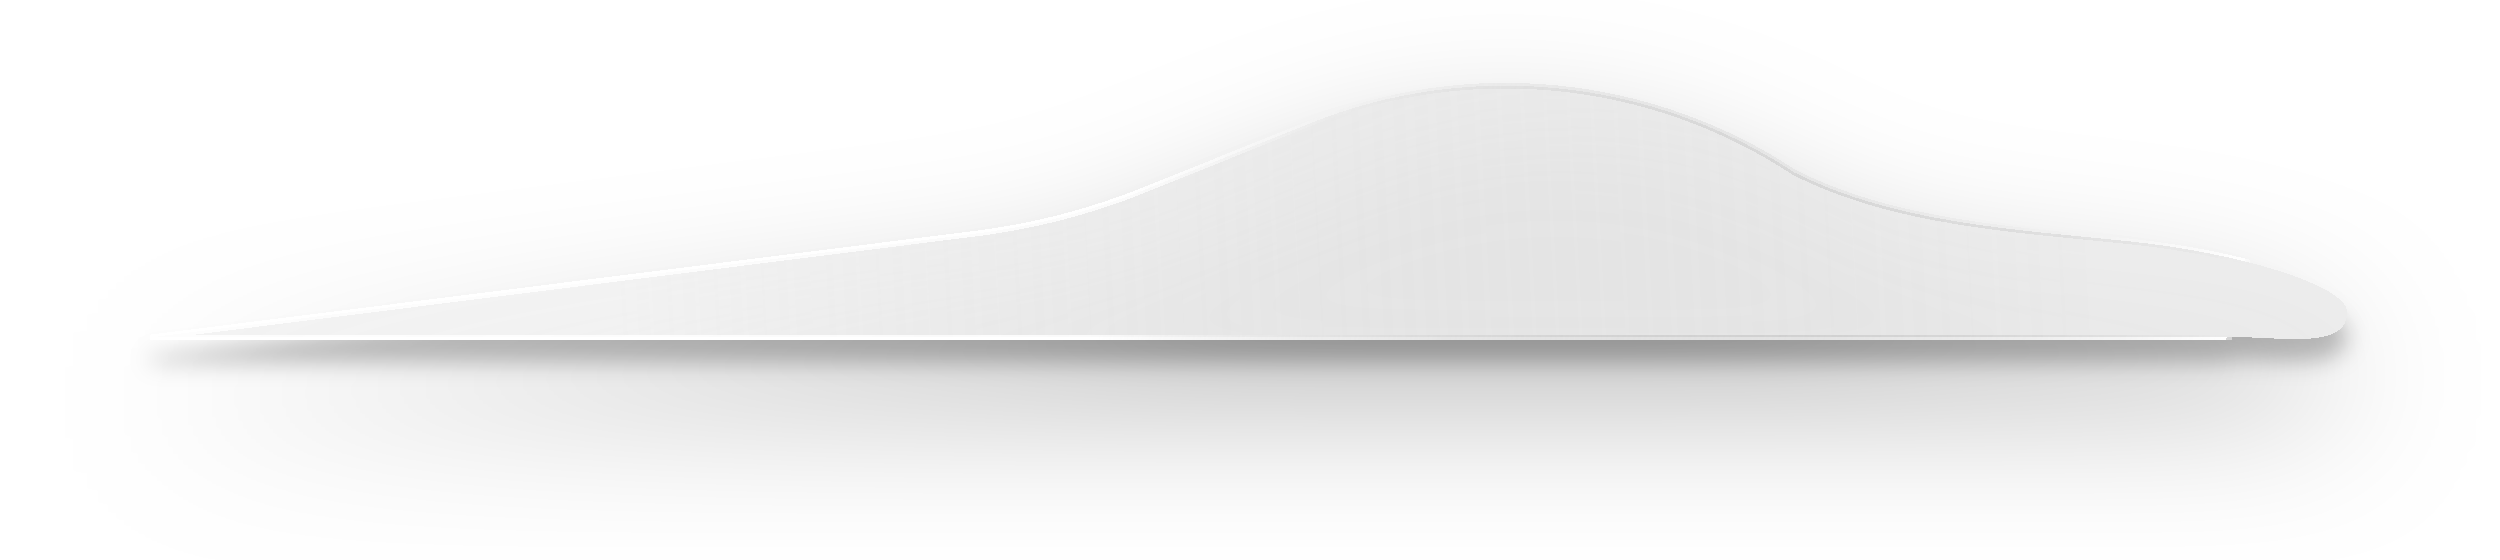
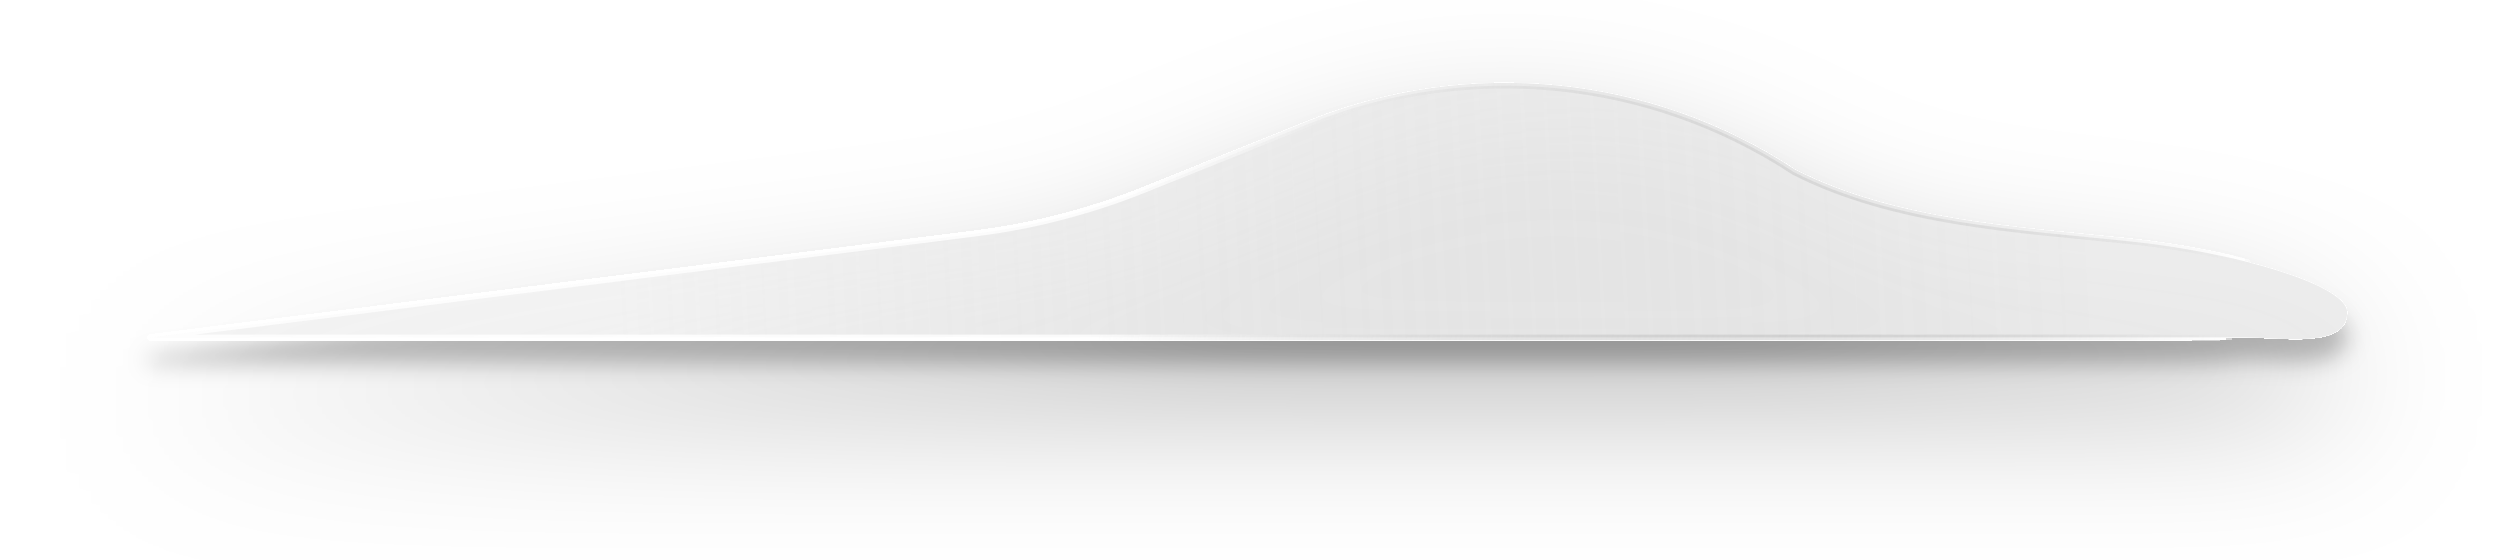
<svg xmlns="http://www.w3.org/2000/svg" width="446.461" height="99.867" viewBox="0 0 446.461 99.867" fill="none" version="1.1" id="svg10">
  <g filter="url(#filter0_ddi_30_3)" id="g2" transform="translate(1.9455e-4,-4.9591101e-5)">
-     <path d="M 400.889,60.253 H 26.862 L 174.202,41.722 c 10.397,-1.308 20.582,-3.949 30.304,-7.86 l 29.311,-11.79 c 28.526,-11.474 60.866,-8.231 86.545,8.68 18.011,9.163 40.01,10.261 60.107,12.369 19.186,2.013 38.604,7.813 38.691,12.595 0.121,6.63 -11.64,4.536 -18.271,4.536 z" fill="url(#paint0_linear_30_3)" shape-rendering="crispEdges" id="path1" style="fill:url(#paint0_linear_30_3)" />
-     <path d="M 400.889,60.253 H 26.862 L 174.202,41.722 c 10.397,-1.308 20.582,-3.949 30.304,-7.86 l 29.311,-11.79 c 28.526,-11.474 60.866,-8.231 86.545,8.68 18.011,9.163 40.01,10.261 60.107,12.369 19.186,2.013 38.604,7.813 38.691,12.595 0.121,6.63 -11.64,4.536 -18.271,4.536 z" stroke="url(#paint1_linear_30_3)" shape-rendering="crispEdges" id="path2" style="stroke:url(#paint1_linear_30_3)" />
+     <path d="M 400.889,60.253 H 26.862 L 174.202,41.722 c 10.397,-1.308 20.582,-3.949 30.304,-7.86 l 29.311,-11.79 c 28.526,-11.474 60.866,-8.231 86.545,8.68 18.011,9.163 40.01,10.261 60.107,12.369 19.186,2.013 38.604,7.813 38.691,12.595 0.121,6.63 -11.64,4.536 -18.271,4.536 z" fill="url(#paint0_linear_30_3)" shape-rendering="geometricPrecision" stroke-linecap="round" stroke-linejoin="round" id="path1" style="fill: url(#paint0_linear_30_3)" />
+     <path d="M 400.889,60.253 H 26.862 L 174.202,41.722 c 10.397,-1.308 20.582,-3.949 30.304,-7.86 l 29.311,-11.79 c 28.526,-11.474 60.866,-8.231 86.545,8.68 18.011,9.163 40.01,10.261 60.107,12.369 19.186,2.013 38.604,7.813 38.691,12.595 0.121,6.63 -11.64,4.536 -18.271,4.536 z" stroke="url(#paint1_linear_30_3)" shape-rendering="geometricPrecision" stroke-linecap="round" stroke-linejoin="round" id="path2" style="stroke: url(#paint1_linear_30_3)" />
  </g>
  <defs id="defs10">
    <filter id="filter0_ddi_30_3" x="-0" y="4.9591101e-05" width="446.461" height="99.867" filterUnits="userSpaceOnUse" color-interpolation-filters="sRGB">
      <feFlood flood-opacity="0" result="BackgroundImageFix" id="feFlood2" />
      <feColorMatrix in="SourceAlpha" type="matrix" values="0 0 0 0 0 0 0 0 0 0 0 0 0 0 0 0 0 0 127 0" result="hardAlpha" id="feColorMatrix2" />
      <feOffset dy="4" id="feOffset2" />
      <feGaussianBlur stdDeviation="2" id="feGaussianBlur2" />
      <feComposite in2="hardAlpha" operator="out" id="feComposite2" />
      <feColorMatrix type="matrix" values="0 0 0 0 0 0 0 0 0 0 0 0 0 0 0 0 0 0 0.25 0" id="feColorMatrix3" />
      <feBlend mode="normal" in2="BackgroundImageFix" result="effect1_dropShadow_30_3" id="feBlend3" />
      <feColorMatrix in="SourceAlpha" type="matrix" values="0 0 0 0 0 0 0 0 0 0 0 0 0 0 0 0 0 0 127 0" result="hardAlpha" id="feColorMatrix4" />
      <feOffset dy="12" id="feOffset4" />
      <feGaussianBlur stdDeviation="13.4" id="feGaussianBlur4" />
      <feComposite in2="hardAlpha" operator="out" id="feComposite4" />
      <feColorMatrix type="matrix" values="0 0 0 0 0 0 0 0 0 0 0 0 0 0 0 0 0 0 0.25 0" id="feColorMatrix5" />
      <feBlend mode="normal" in2="effect1_dropShadow_30_3" result="effect2_dropShadow_30_3" id="feBlend5" />
      <feBlend mode="normal" in="SourceGraphic" in2="effect2_dropShadow_30_3" result="shape" id="feBlend6" />
      <feColorMatrix in="SourceAlpha" type="matrix" values="0 0 0 0 0 0 0 0 0 0 0 0 0 0 0 0 0 0 127 0" result="hardAlpha" id="feColorMatrix6" />
      <feOffset dx="9" dy="10" id="feOffset6" />
      <feGaussianBlur stdDeviation="9.4" id="feGaussianBlur6" />
      <feComposite in2="hardAlpha" operator="arithmetic" k2="-1" k3="1" id="feComposite6" k1="0" k4="0" />
      <feColorMatrix type="matrix" values="0 0 0 0 1 0 0 0 0 1 0 0 0 0 1 0 0 0 0.24 0" id="feColorMatrix7" />
      <feBlend mode="normal" in2="shape" result="effect3_innerShadow_30_3" id="feBlend7" />
    </filter>
    <linearGradient id="paint0_linear_30_3" x1="109.276" y1="53.764" x2="372.731" y2="39.535" gradientUnits="userSpaceOnUse">
      <stop stop-color="#D9D9D9" stop-opacity="0.42" id="stop7" />
      <stop offset="1" stop-color="#737373" stop-opacity="0.17" id="stop8" />
    </linearGradient>
    <linearGradient id="paint1_linear_30_3" x1="211.036" y1="-3.079" x2="403.322" y2="42.603" gradientUnits="userSpaceOnUse">
      <stop stop-color="white" stop-opacity="0.8" id="stop9" />
      <stop offset="1" stop-color="#666666" stop-opacity="0" id="stop10" />
    </linearGradient>
  </defs>
</svg>
